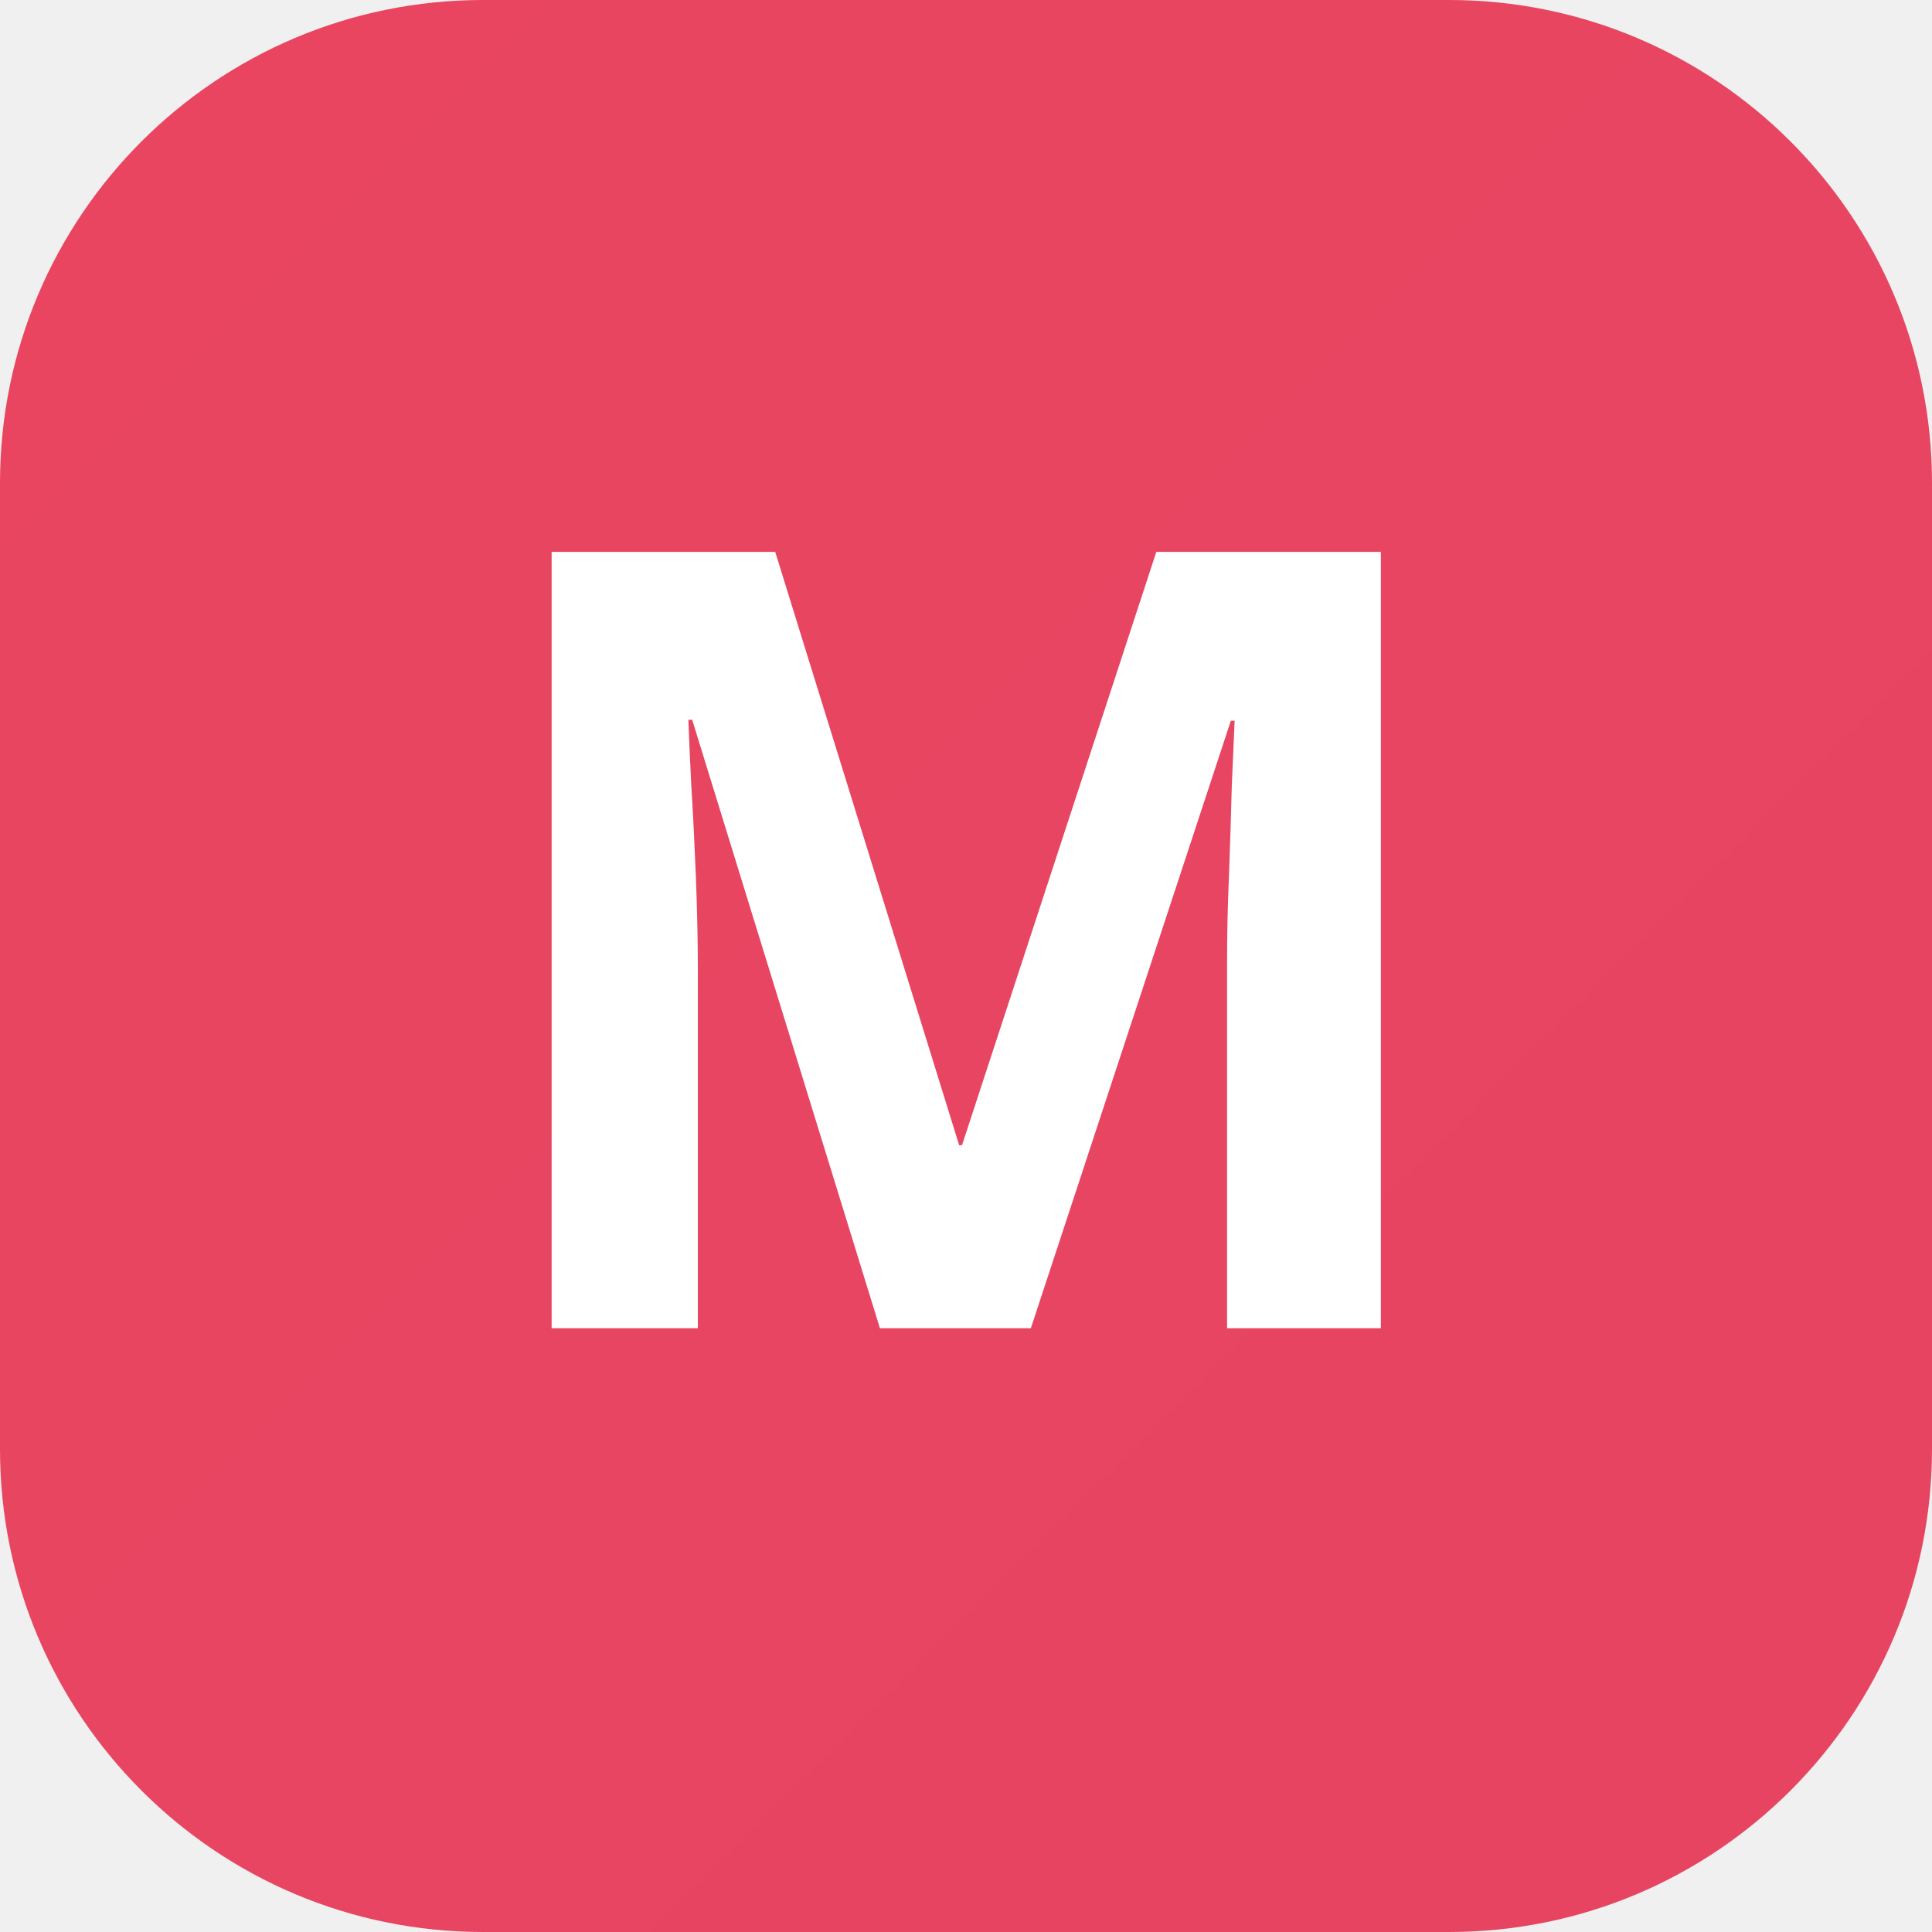
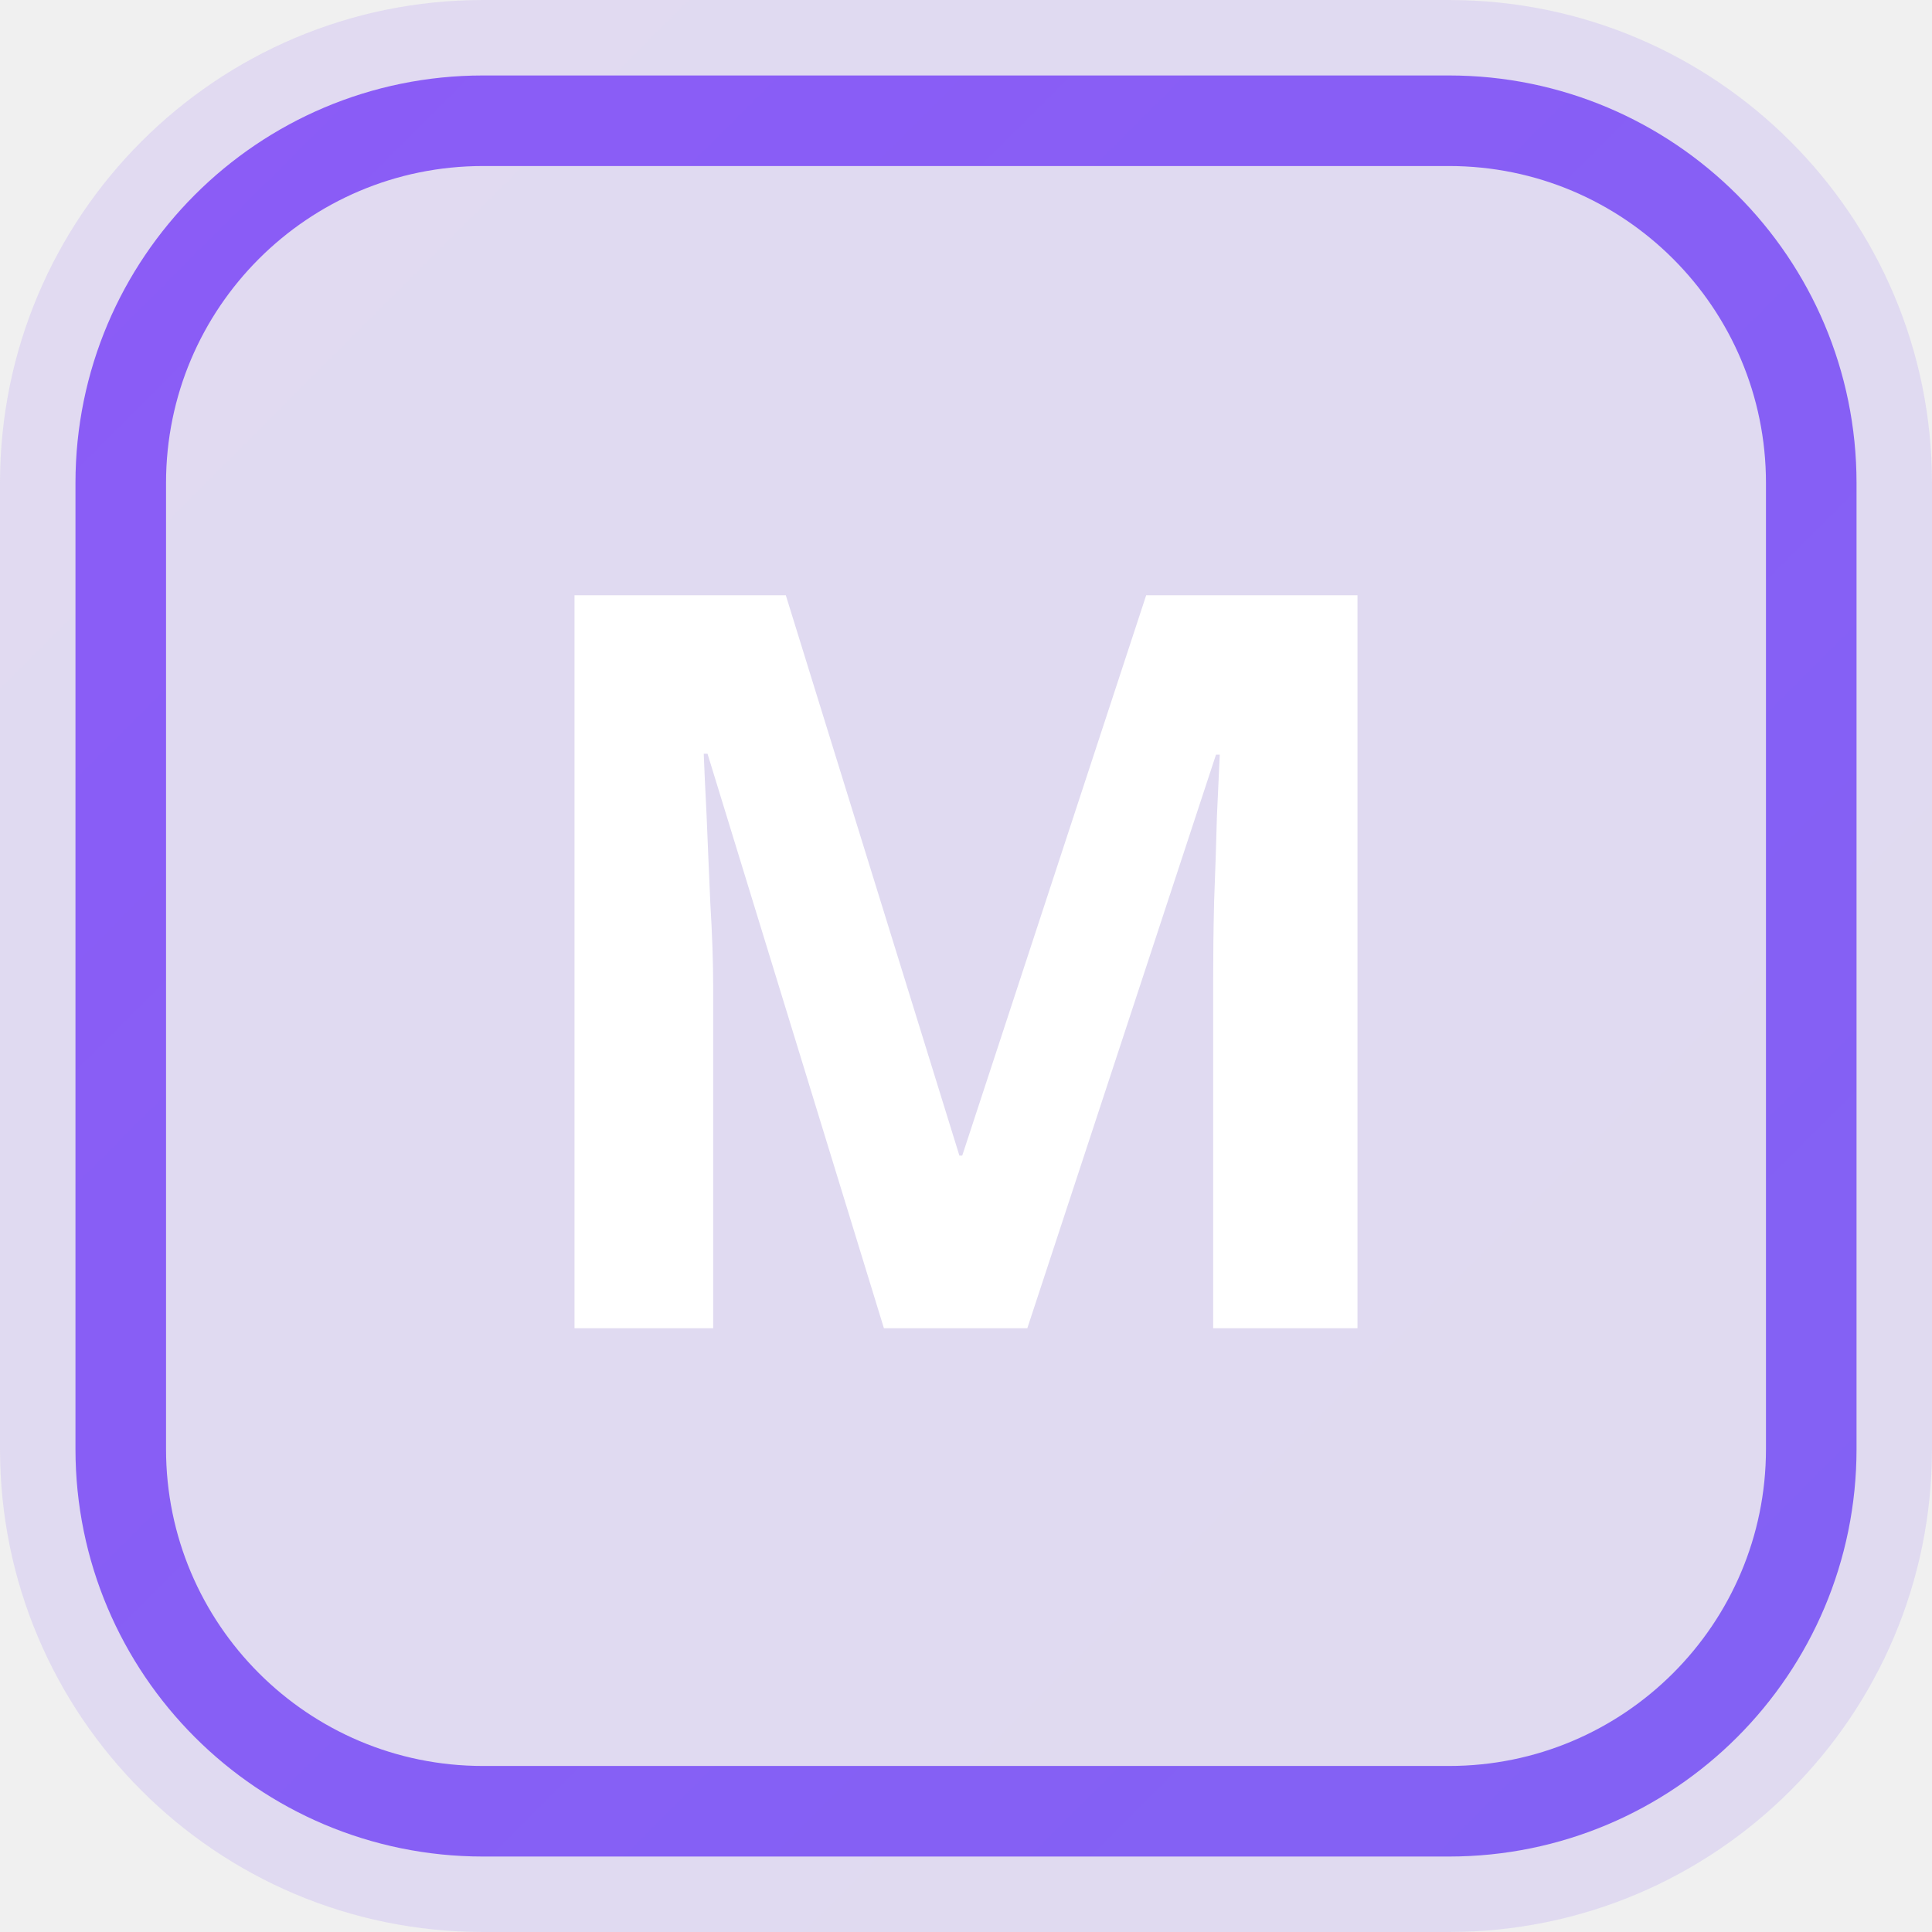
<svg xmlns="http://www.w3.org/2000/svg" width="32" height="32" viewBox="0 0 32 32" fill="none">
  <defs>
    <linearGradient id="g" x1="0" y1="0" x2="32" y2="32">
-       <stop offset="0%" stop-color="#e94560" />
-       <stop offset="100%" stop-color="#7b2d8e" />
+       <stop offset="0%" stop-color="#8B5CF6" />
+       <stop offset="50%" stop-color="#06B6D4" />
+       <stop offset="100%" stop-color="#F472B6" />
    </linearGradient>
  </defs>
-   <rect width="32" height="32" rx="8" fill="url(#g)" />
-   <text x="16" y="22" text-anchor="middle" fill="white" font-size="18" font-weight="bold" font-family="system-ui">M</text>
+   <rect width="32" height="32" rx="8" fill="url(#g)" opacity="0.15" />
+   <rect x="2" y="2" width="28" height="28" rx="6" fill="none" stroke="url(#g)" stroke-width="1.5" />
+   <text x="16" y="22" text-anchor="middle" fill="white" font-size="17" font-weight="700" font-family="system-ui">M</text>
</svg>
